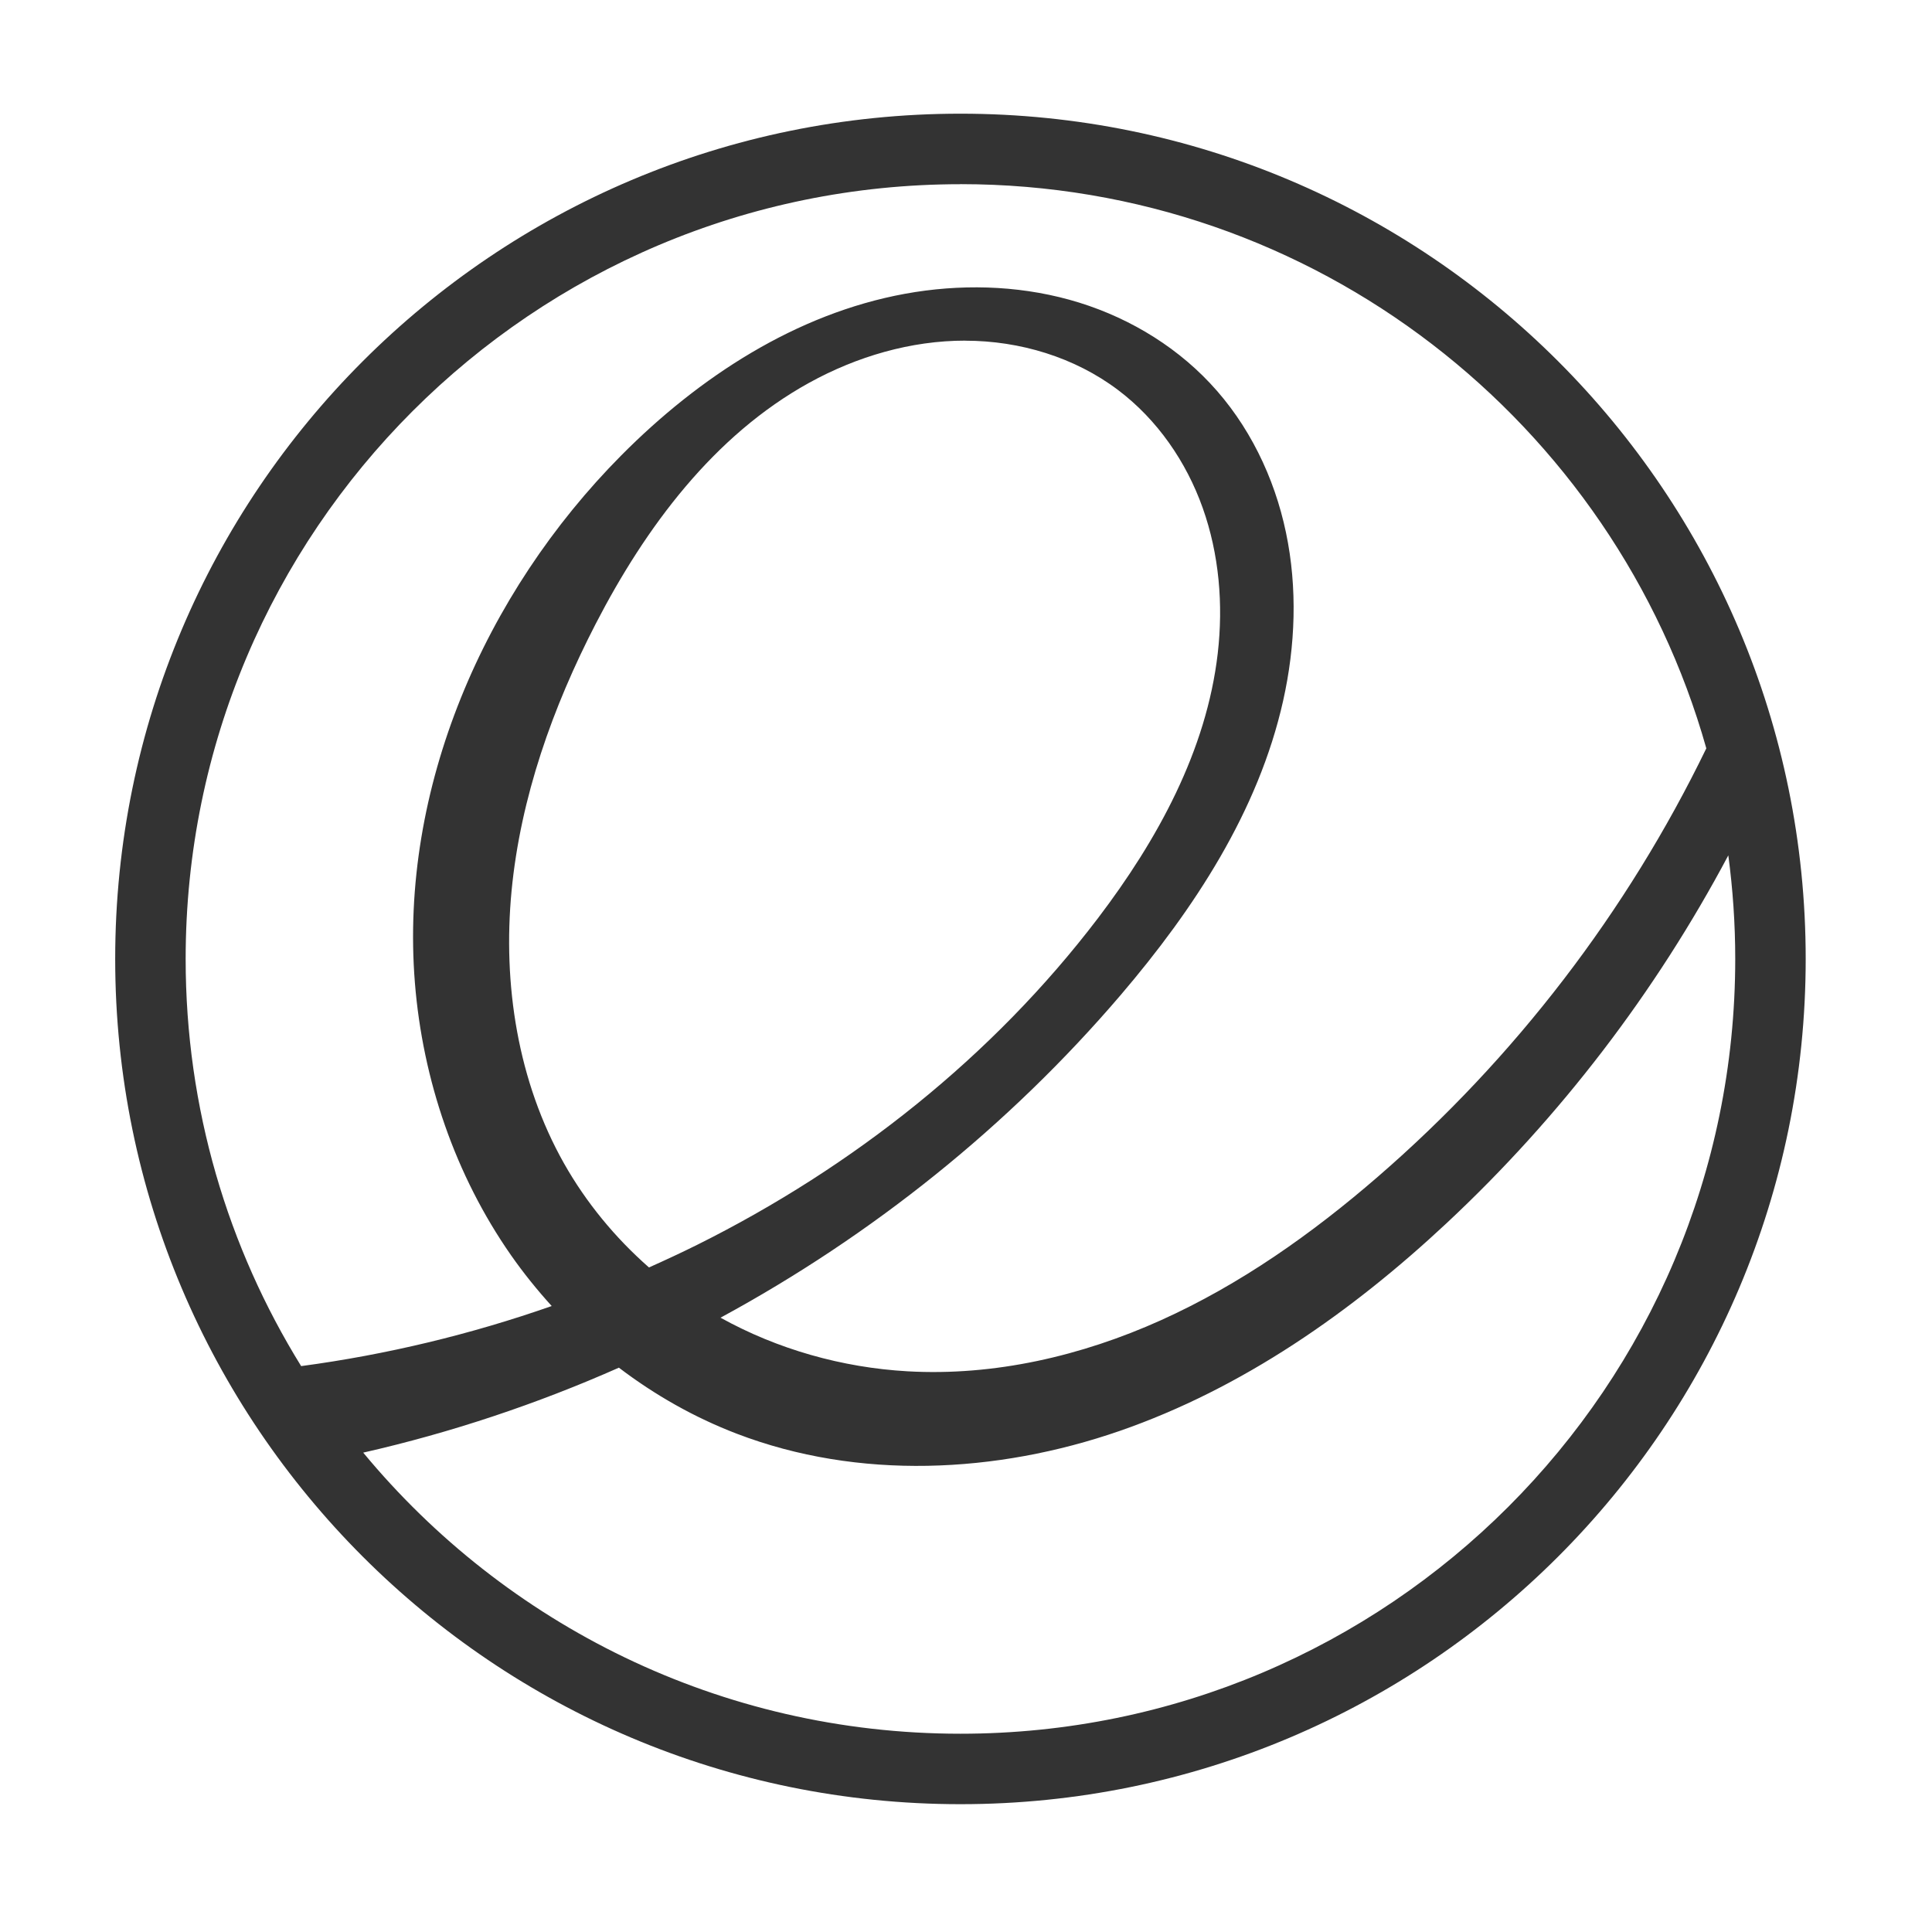
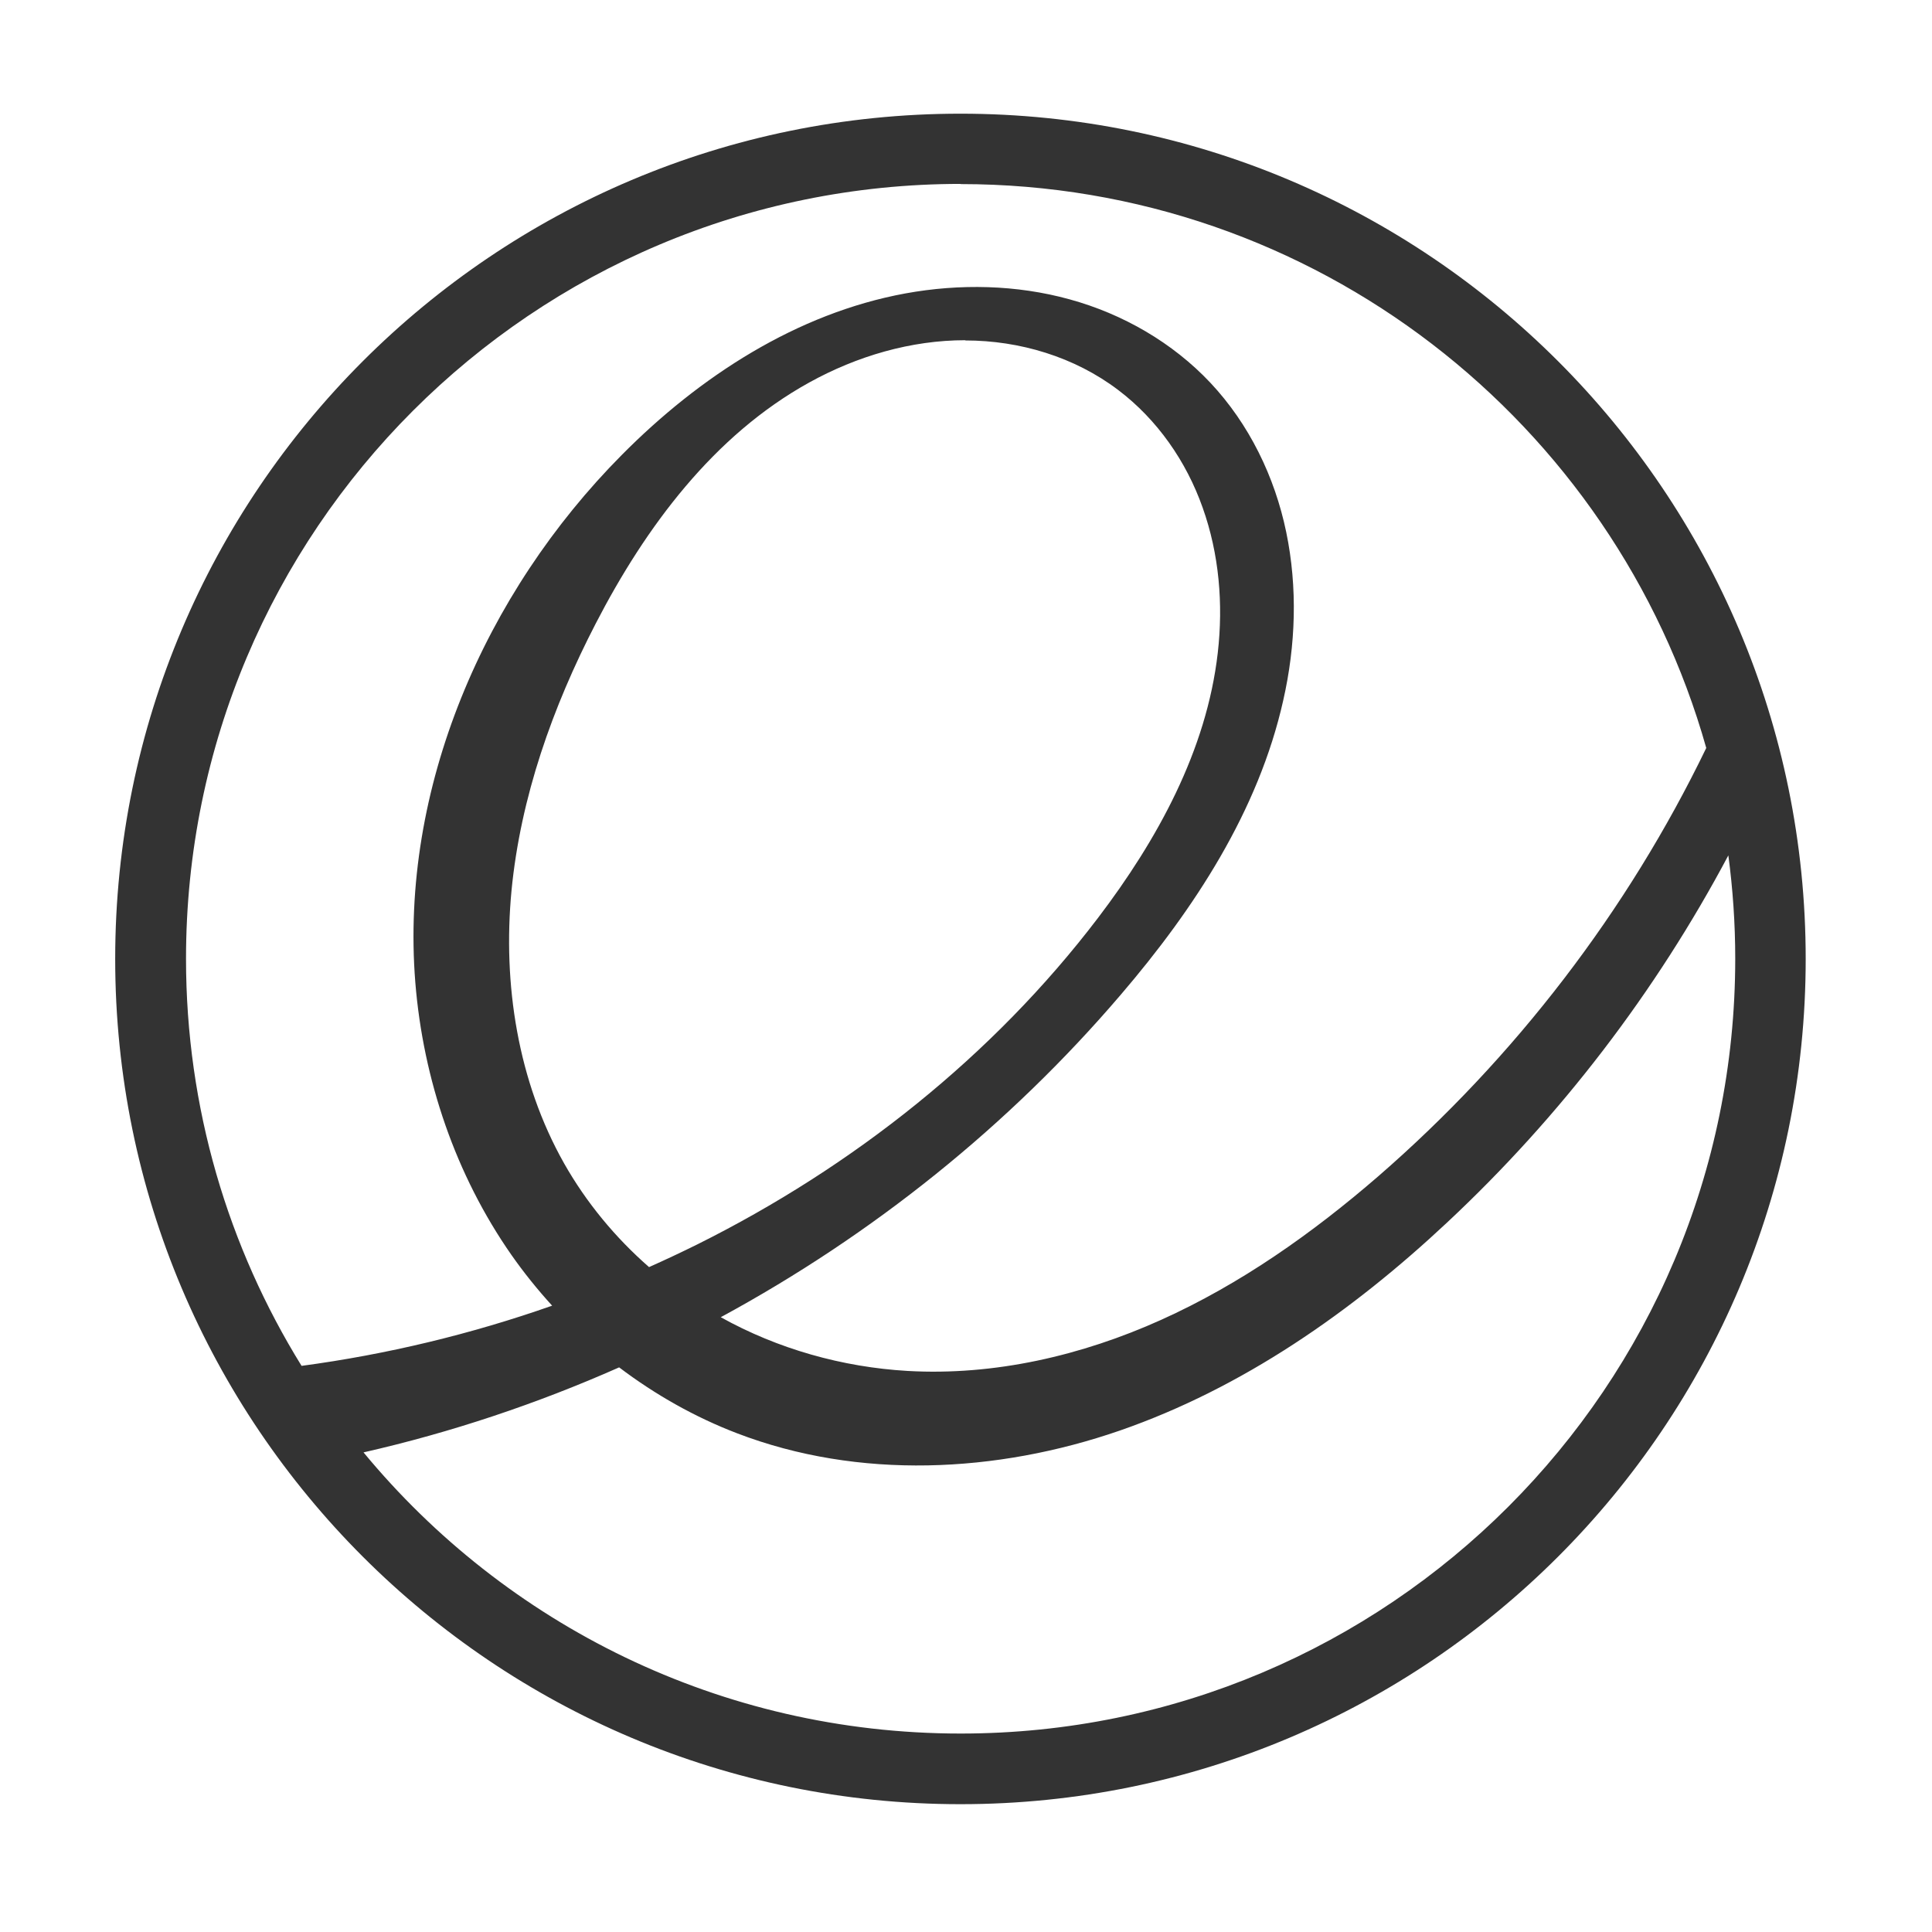
- <svg xmlns="http://www.w3.org/2000/svg" version="1.1" width="32" height="32" id="svg2">
-   <defs id="defs4" />
-   <path style="fill:#333333;fill-opacity:1;stroke:none" id="path2993" d="m 15.908,1.883 c -7.732,0 -14,6.268 -14,14 0,7.732 6.268,14 14,14 7.732,0 14,-6.268 14,-14 0,-7.732 -6.268,-14 -14,-14 z m 0,1.167 c 5.878,0 10.834,3.953 12.354,9.345 -1.309,2.7 -3.171,5.131 -5.44,7.095 -1.09,0.944 -2.279,1.785 -3.593,2.377 -1.314,0.592 -2.76,0.928 -4.199,0.846 -1.081,-0.062 -2.149,-0.363 -3.096,-0.888 2.509,-1.36 4.773,-3.173 6.627,-5.343 1.216,-1.425 2.281,-3.044 2.691,-4.872 0.205,-0.914 0.24,-1.871 0.048,-2.788 C 21.108,7.903 20.684,7.029 20.042,6.347 19.415,5.68 18.592,5.207 17.71,4.964 16.828,4.721 15.889,4.702 14.989,4.866 13.189,5.195 11.581,6.242 10.292,7.541 8.019,9.831 6.614,13.062 6.872,16.278 c 0.129,1.608 0.668,3.188 1.591,4.511 0.206,0.295 0.433,0.576 0.675,0.843 -1.345,0.471 -2.738,0.806 -4.15,0.995 -1.213,-1.96 -1.913,-4.269 -1.913,-6.743 0,-7.088 5.746,-12.833 12.833,-12.833 z m 0.082,2.593 c 0.902,0.001 1.81,0.274 2.53,0.818 0.649,0.49 1.129,1.187 1.401,1.953 0.272,0.766 0.342,1.597 0.249,2.405 -0.186,1.615 -1.001,3.096 -1.985,4.39 -1.743,2.291 -4.059,4.124 -6.635,5.408 -0.264,0.131 -0.532,0.256 -0.801,0.376 C 10.189,20.501 9.709,19.919 9.342,19.27 8.577,17.915 8.325,16.306 8.473,14.757 8.622,13.208 9.153,11.715 9.867,10.332 10.695,8.729 11.824,7.211 13.404,6.339 14.194,5.904 15.087,5.641 15.989,5.642 z M 28.626,14.165 c 0.075,0.562 0.115,1.135 0.115,1.718 0,7.088 -5.746,12.833 -12.833,12.833 -3.98,0 -7.538,-1.812 -9.892,-4.656 1.453,-0.33 2.873,-0.804 4.235,-1.407 0.596,0.454 1.253,0.826 1.953,1.094 2.014,0.772 4.3,0.66 6.338,-0.045 2.038,-0.706 3.845,-1.972 5.421,-3.445 1.877,-1.754 3.459,-3.822 4.664,-6.091 z" />
+ <svg xmlns="http://www.w3.org/2000/svg" width="32" height="32">
+   <path d="M15.908 1.883c-7.732 0-14 6.268-14 14s6.268 14 14 14 14-6.268 14-14-6.268-14-14-14zm0 1.166c5.878 0 10.834 3.95 12.353 9.34-1.305 2.7-3.17 5.13-5.435 7.096-1.09.943-2.28 1.784-3.594 2.376-1.314.592-2.76.928-4.2.846-1.08-.063-2.15-.364-3.094-.89 2.51-1.36 4.773-3.172 6.626-5.342 1.22-1.425 2.28-3.045 2.69-4.873.208-.914.24-1.87.05-2.788-.19-.918-.614-1.79-1.256-2.474-.627-.666-1.45-1.14-2.332-1.382-.88-.243-1.82-.262-2.72-.098-1.8.33-3.41 1.376-4.697 2.675-2.273 2.29-3.678 5.522-3.42 8.738.13 1.608.668 3.188 1.59 4.51.207.296.434.577.676.843-1.345.473-2.74.808-4.15.997-1.213-1.96-1.914-4.27-1.914-6.743 0-7.09 5.744-12.834 12.832-12.834zm.08 2.59c.904 0 1.812.274 2.532.82.648.49 1.13 1.184 1.4 1.95.273.766.343 1.597.25 2.405-.185 1.615-1 3.096-1.984 4.39-1.743 2.29-4.06 4.123-6.636 5.407-.263.13-.53.256-.8.376-.56-.49-1.04-1.07-1.408-1.72-.765-1.356-1.017-2.965-.87-4.514.15-1.55.68-3.042 1.395-4.425.828-1.603 1.957-3.12 3.537-3.993.79-.437 1.683-.7 2.585-.7zm12.638 8.522c.075.562.115 1.135.115 1.718 0 7.088-5.742 12.834-12.83 12.834-3.98 0-7.54-1.812-9.89-4.657 1.452-.33 2.872-.805 4.234-1.408.597.452 1.254.824 1.954 1.092 2.013.772 4.3.66 6.338-.045 2.037-.706 3.845-1.97 5.42-3.445 1.877-1.754 3.46-3.822 4.664-6.09z" fill="#333" />
</svg>
